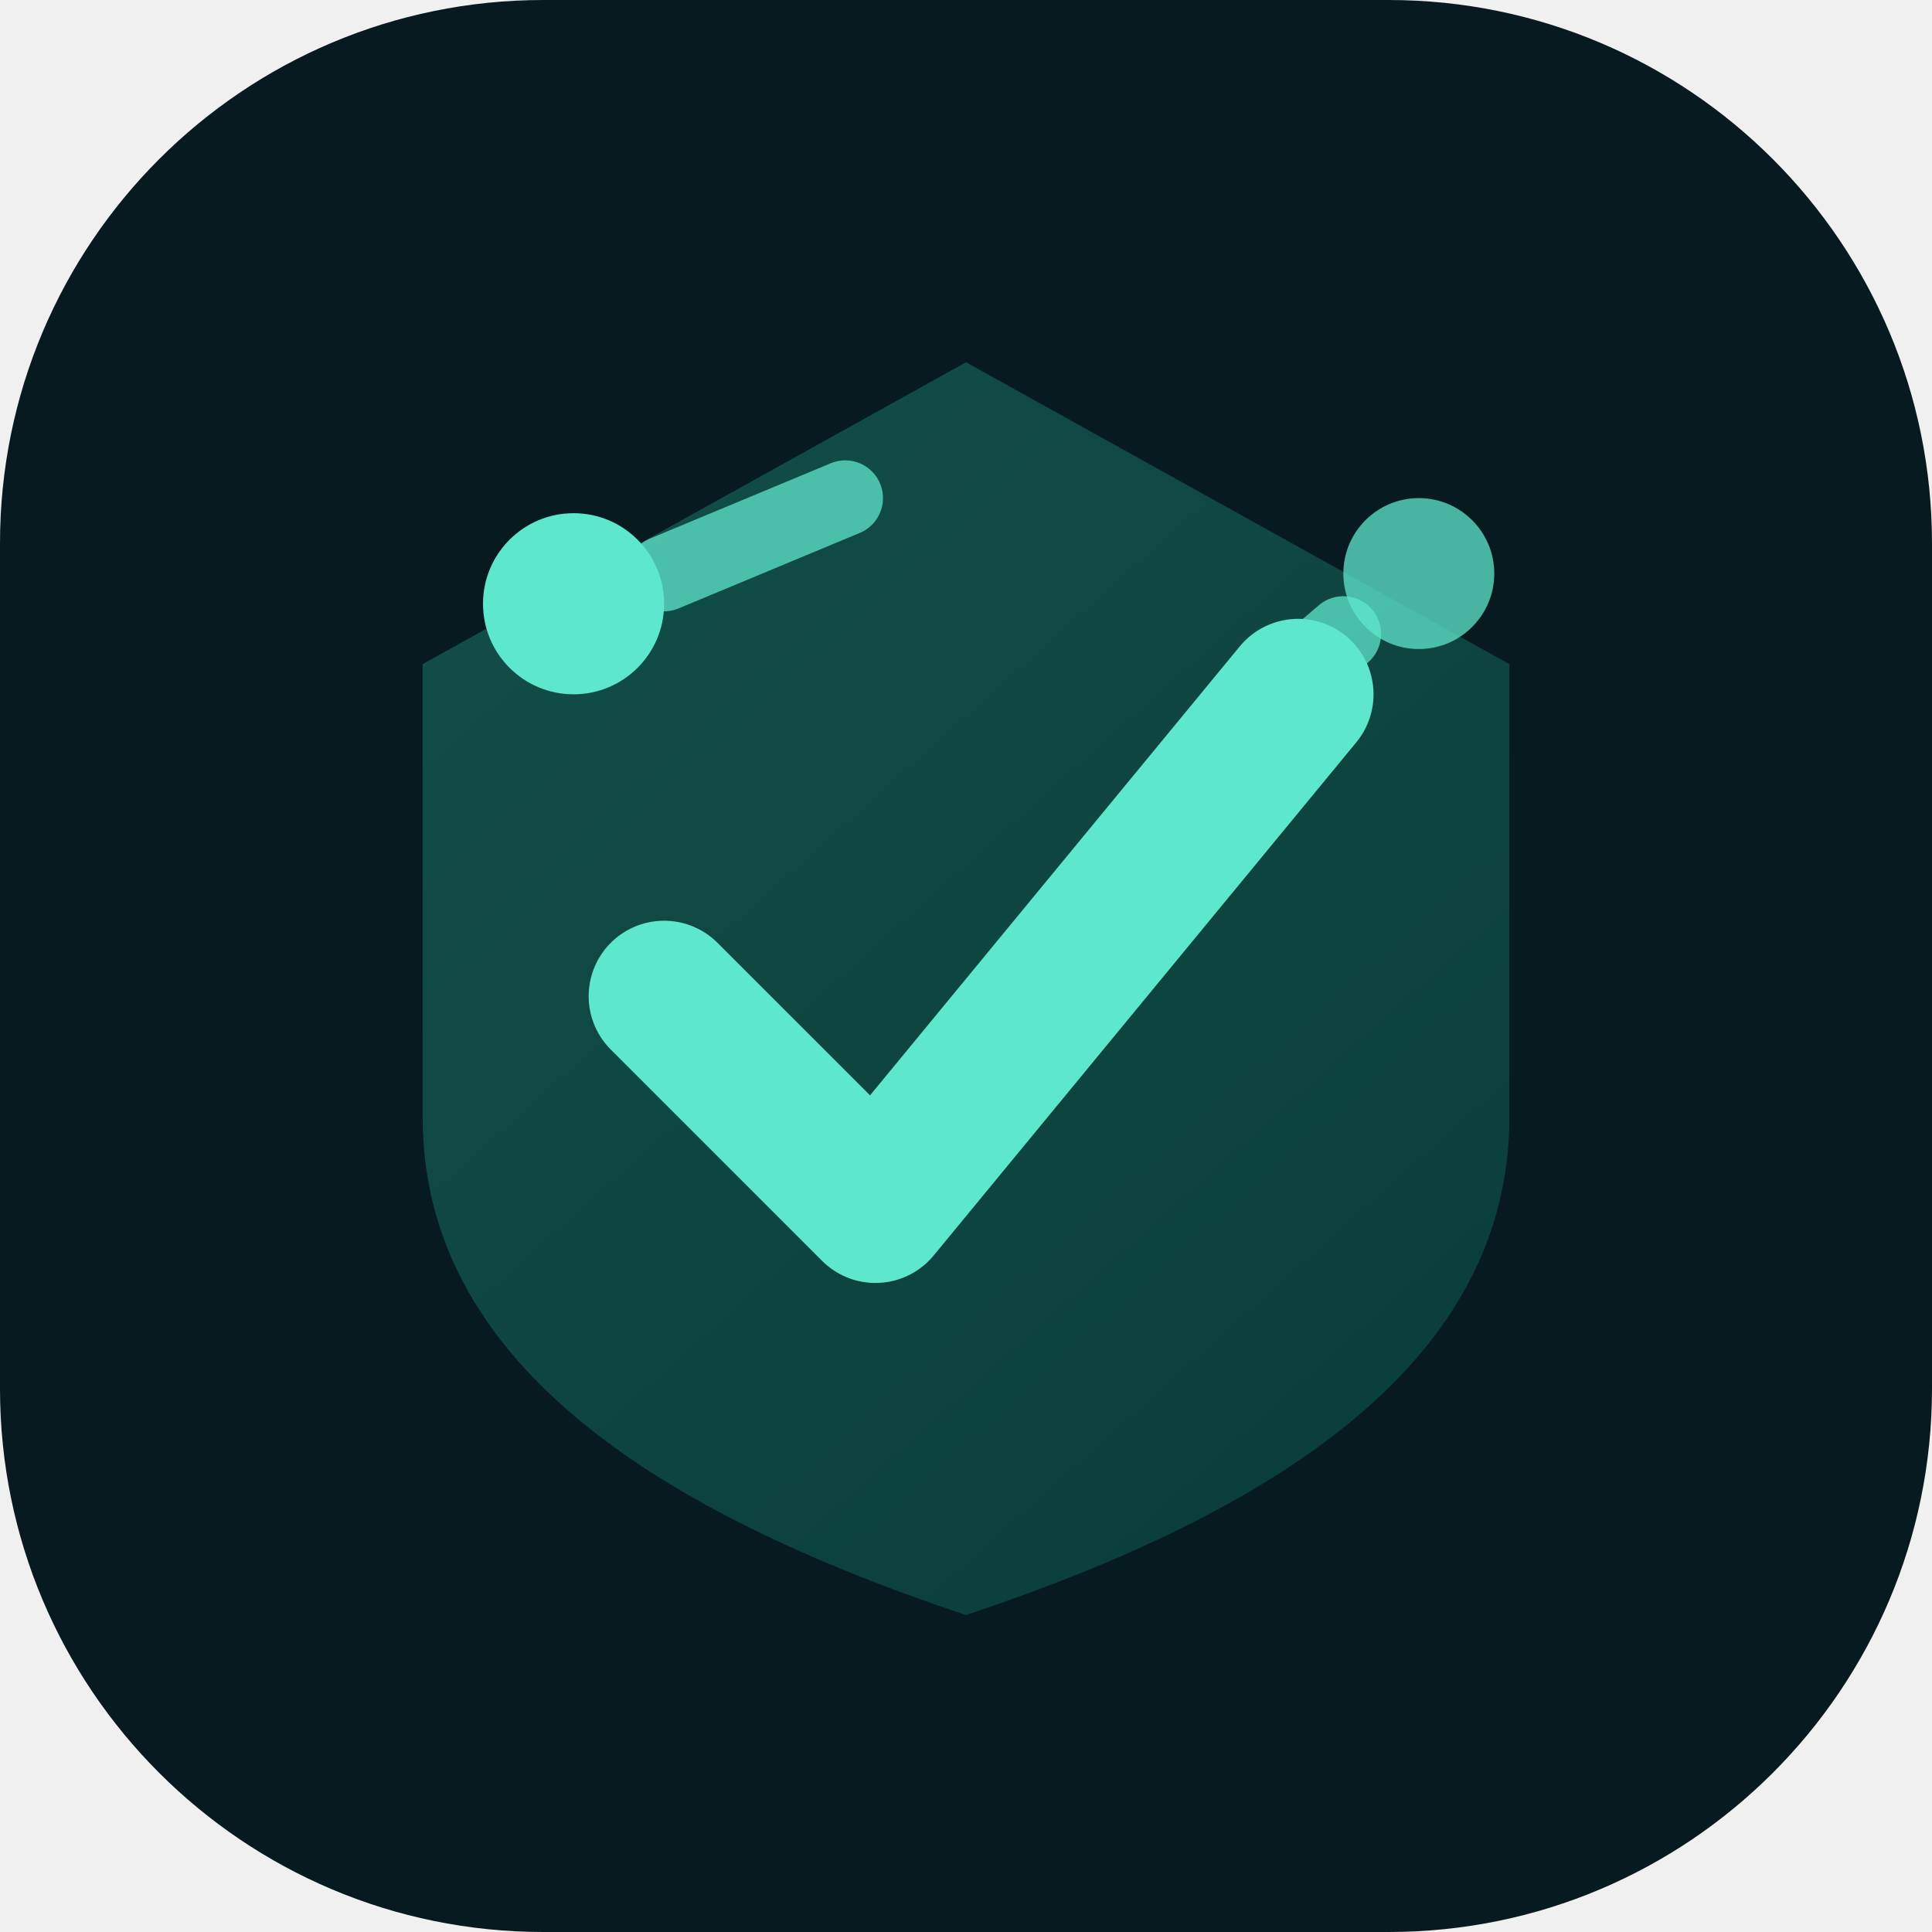
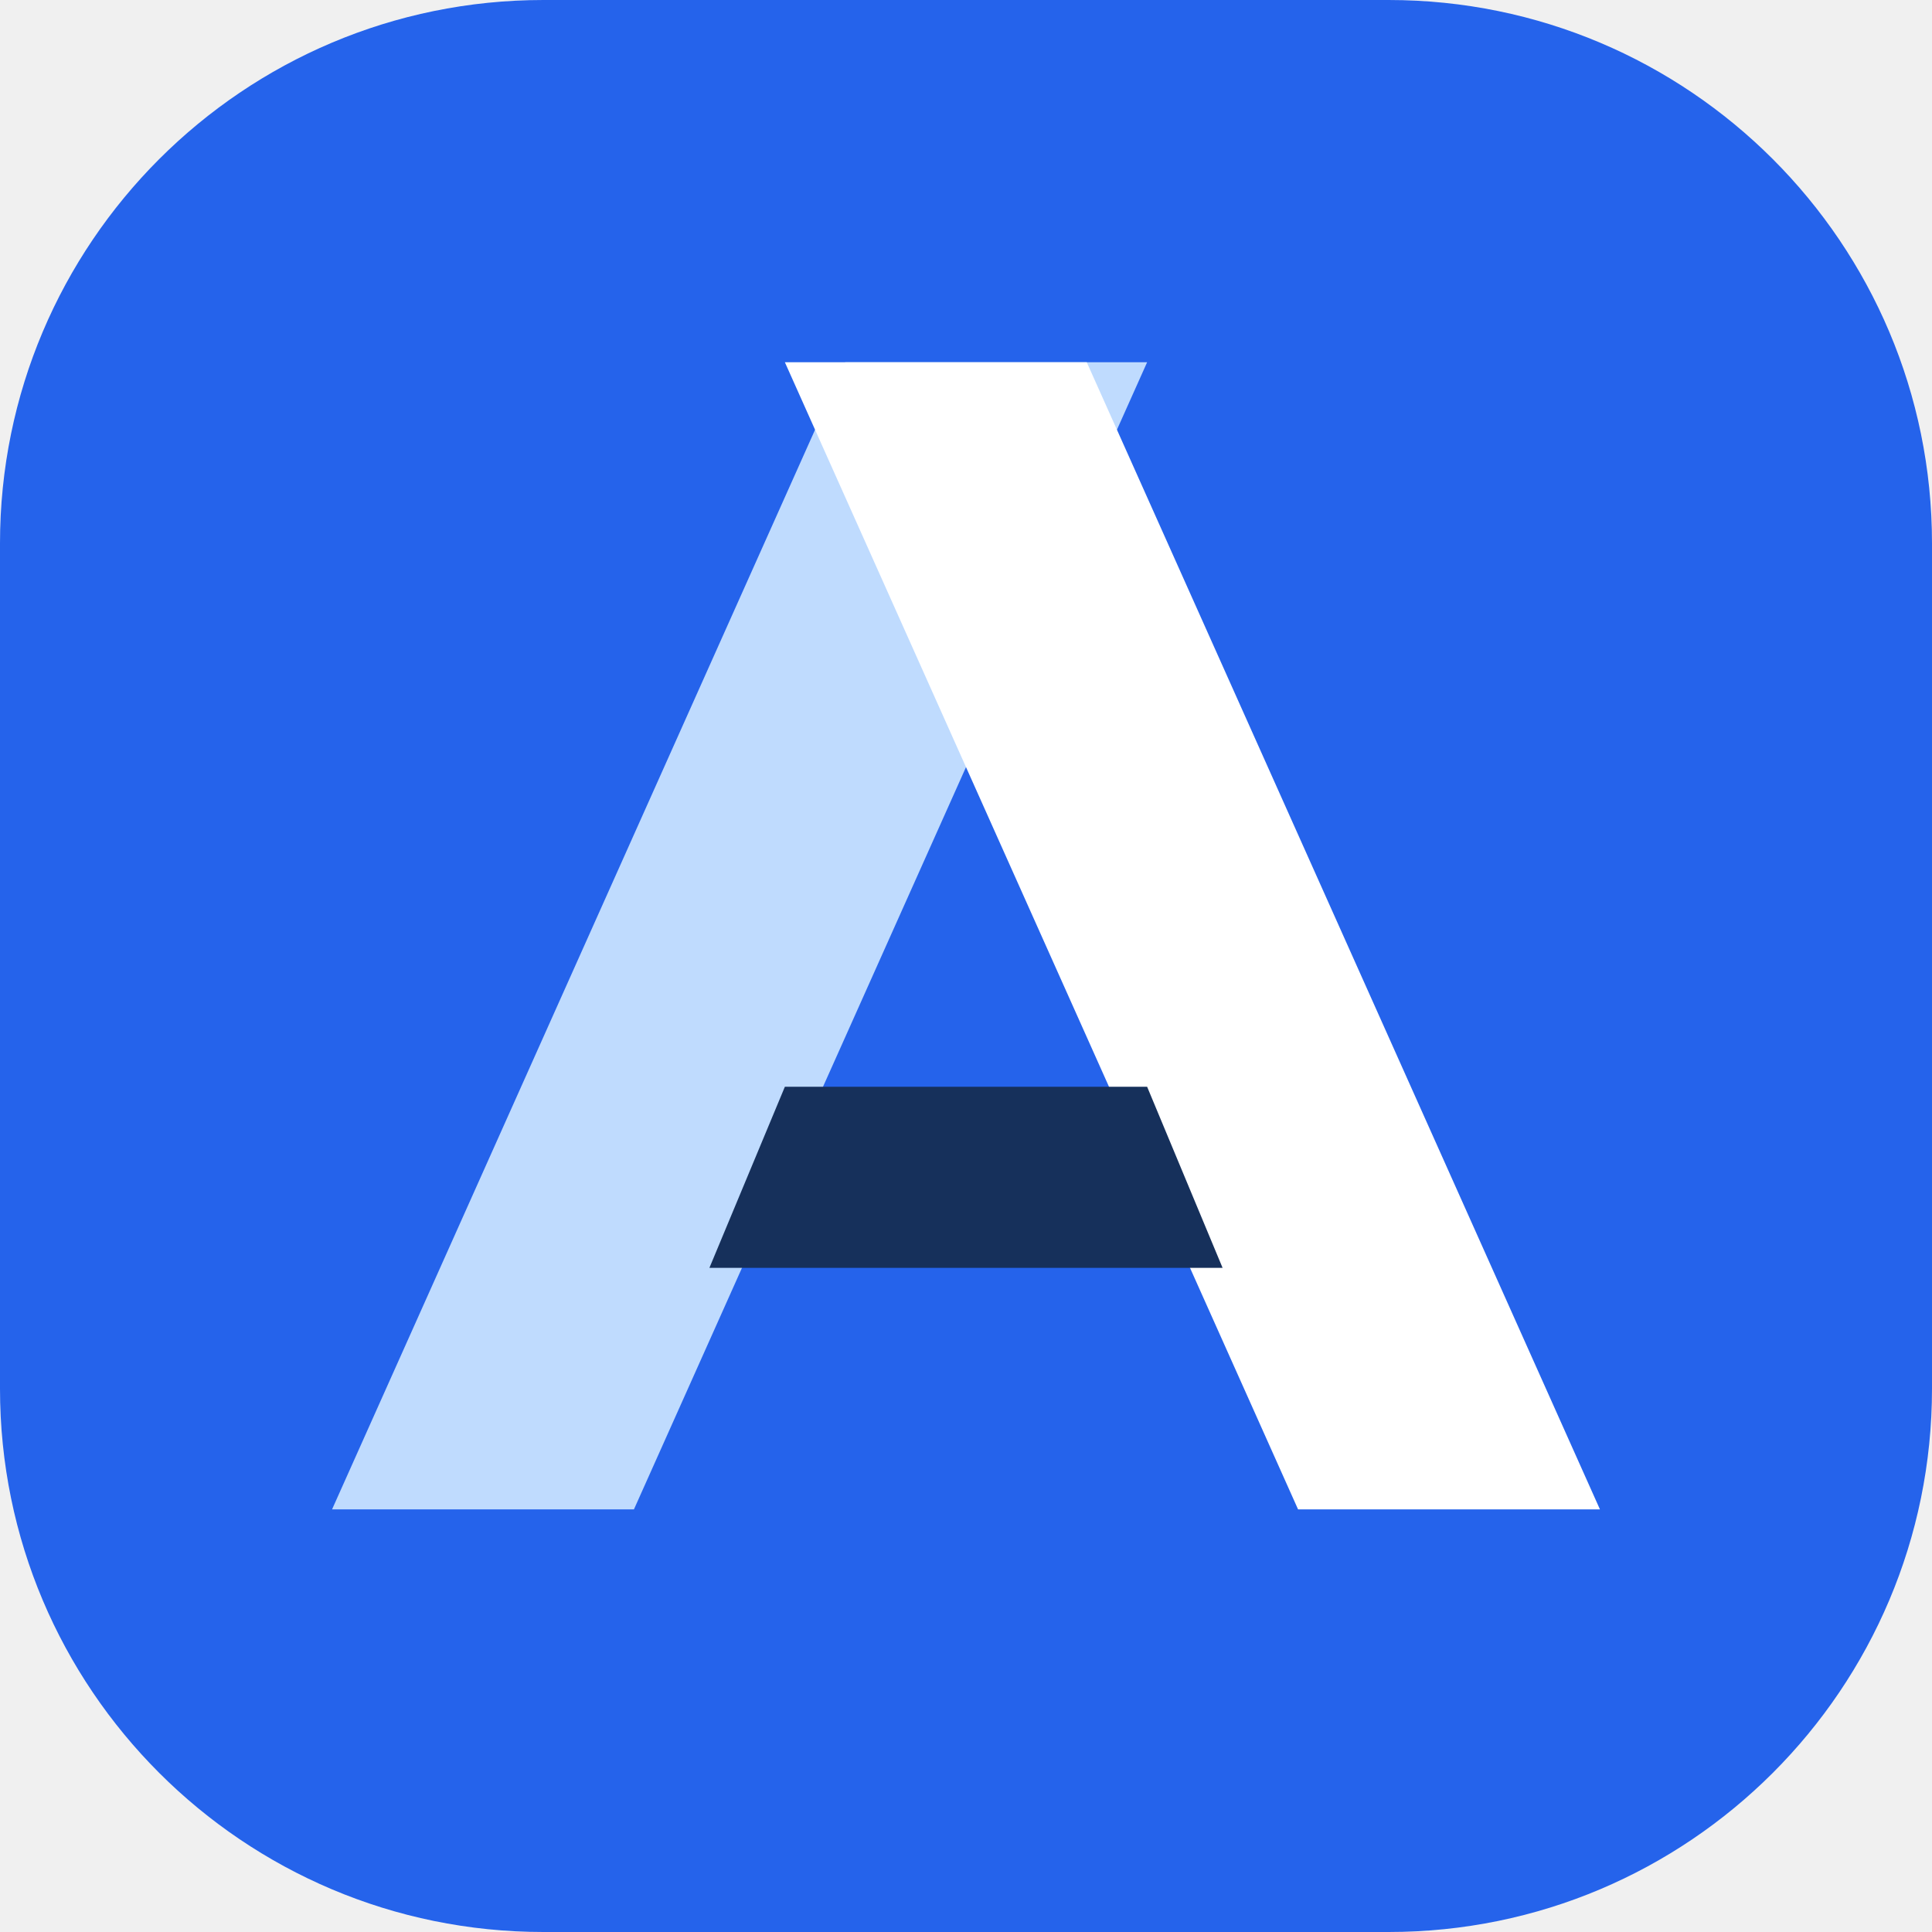
<svg xmlns="http://www.w3.org/2000/svg" viewBox="0 0 64 64" fill="none">
-   <defs>
-     <linearGradient id="g" x1="8" y1="5" x2="58" y2="61" gradientUnits="userSpaceOnUse">
-       <stop stop-color="#35D6B4" />
-       <stop offset="1" stop-color="#087F6B" />
-     </linearGradient>
-   </defs>
-   <rect width="64" height="64" rx="18" fill="#071A20" />
-   <path d="M14 22 32 12l18 10v15c0 8-7.5 13-18 16.5C21.5 50 14 45 14 37V22Z" fill="url(#g)" fill-opacity=".3" />
-   <path d="m22 33 7 7 14-17" stroke="#5DE7CC" stroke-width="5" stroke-linecap="round" stroke-linejoin="round" />
-   <circle cx="19" cy="20" r="3" fill="#5DE7CC" />
-   <circle cx="47" cy="19" r="2.5" fill="#5DE7CC" fill-opacity=".75" />
-   <path d="m22 19 6-2.5M44.5 21 41 24" stroke="#5DE7CC" stroke-width="2.5" stroke-linecap="round" opacity=".75" />
+   <rect width="64" height="64" rx="18" fill="#2563EB" />
+   <path d="M11 50 28 12h10L21 50Z" fill="#BFDBFE" />
+   <path d="M26 12h10l17 38H43Z" fill="#fff" />
+   <path d="M26 36h12l2.5 6h-17Z" fill="#16305B" />
</svg>
